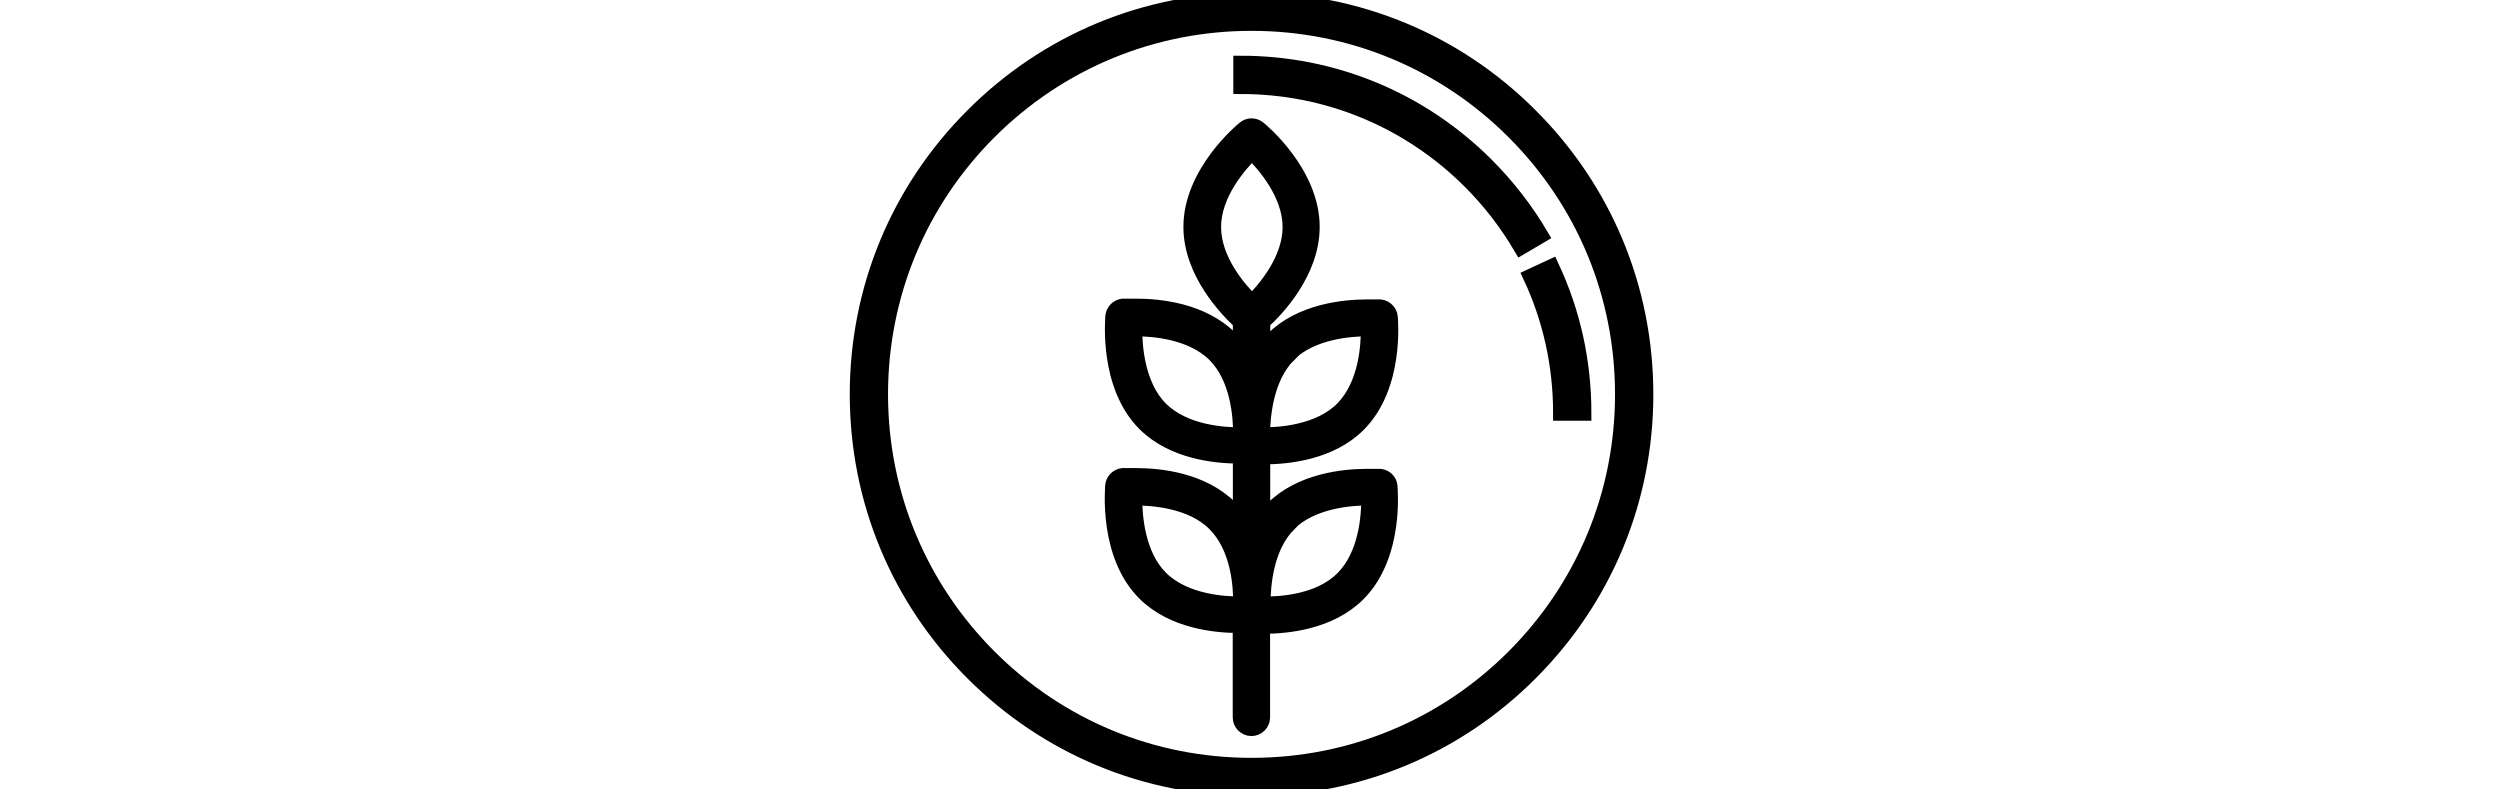
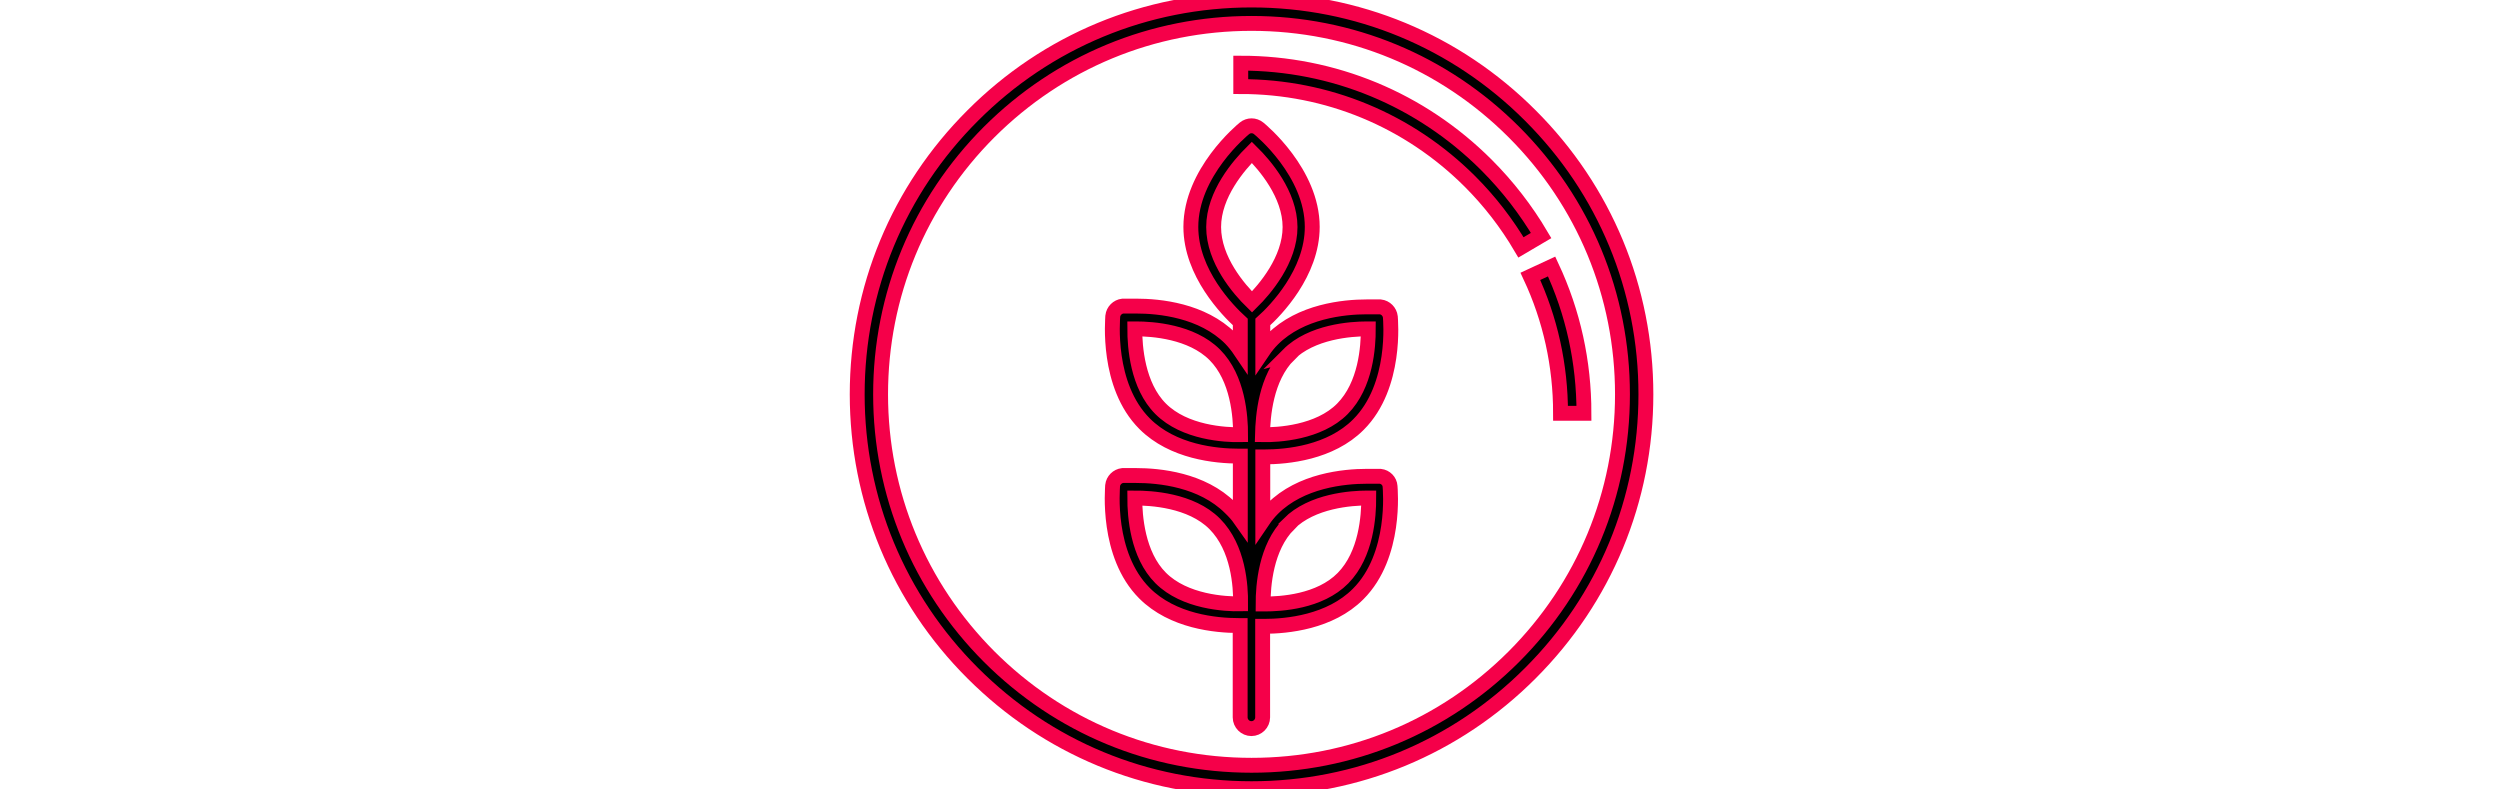
<svg xmlns="http://www.w3.org/2000/svg" version="1.1" id="Layer_1" x="0px" y="0px" width="168px" height="53px" viewBox="0 0 168 53" enable-background="new 0 0 168 53" xml:space="preserve">
  <g>
    <g>
      <g>
-         <path stroke="#000000" stroke-miterlimit="10" d="M102.84,7.764C97.84,2.753,91.184,0,84.104,0     c-7.081,0-13.736,2.753-18.736,7.764c-5.01,5-7.764,11.656-7.764,18.736c0,7.08,2.753,13.736,7.764,18.736     C70.377,50.246,77.023,53,84.104,53c7.08,0,13.736-2.754,18.736-7.764c5.01-5.01,7.764-11.656,7.764-18.736     C110.604,19.419,107.85,12.764,102.84,7.764z M101.732,44.129c-4.71,4.71-10.963,7.298-17.629,7.298     c-6.667,0-12.919-2.588-17.629-7.298c-4.699-4.71-7.298-10.973-7.298-17.629s2.588-12.919,7.298-17.629     c4.71-4.699,10.973-7.298,17.629-7.298s12.919,2.588,17.629,7.298s7.298,10.962,7.298,17.629     C109.03,33.166,106.432,39.419,101.732,44.129z" />
-         <path stroke="#000000" stroke-miterlimit="10" d="M104.269,17.908l-1.429,0.663c1.346,2.877,2.029,5.983,2.029,9.203h1.573     C106.442,24.316,105.718,21.003,104.269,17.908z" />
-         <path stroke="#000000" stroke-miterlimit="10" d="M99.89,11.086C95.48,6.677,89.61,4.244,83.379,4.244v1.573     c5.817,0,11.283,2.267,15.403,6.377c1.335,1.335,2.484,2.826,3.427,4.43l1.355-0.797C102.55,14.109,101.318,12.515,99.89,11.086z     " />
+         <path stroke="#f50049" stroke-miterlimit="10" d="M102.84,7.764C97.84,2.753,91.184,0,84.104,0     c-7.081,0-13.736,2.753-18.736,7.764c-5.01,5-7.764,11.656-7.764,18.736c0,7.08,2.753,13.736,7.764,18.736     C70.377,50.246,77.023,53,84.104,53c7.08,0,13.736-2.754,18.736-7.764c5.01-5.01,7.764-11.656,7.764-18.736     C110.604,19.419,107.85,12.764,102.84,7.764z M101.732,44.129c-4.71,4.71-10.963,7.298-17.629,7.298     c-6.667,0-12.919-2.588-17.629-7.298c-4.699-4.71-7.298-10.973-7.298-17.629s2.588-12.919,7.298-17.629     c4.71-4.699,10.973-7.298,17.629-7.298s12.919,2.588,17.629,7.298s7.298,10.962,7.298,17.629     C109.03,33.166,106.432,39.419,101.732,44.129z" />
+         <path stroke="#f50049" stroke-miterlimit="10" d="M104.269,17.908l-1.429,0.663c1.346,2.877,2.029,5.983,2.029,9.203h1.573     C106.442,24.316,105.718,21.003,104.269,17.908z" />
+         <path stroke="#f50049" stroke-miterlimit="10" d="M99.89,11.086C95.48,6.677,89.61,4.244,83.379,4.244v1.573     c5.817,0,11.283,2.267,15.403,6.377c1.335,1.335,2.484,2.826,3.427,4.43l1.355-0.797C102.55,14.109,101.318,12.515,99.89,11.086z     " />
      </g>
      <g>
        <g>
-           <path stroke="#000000" stroke-miterlimit="10" d="M92.758,32.007c0,0-0.353,0-0.9,0c-1.553,0-4.451,0.29-6.336,2.174      c-0.248,0.249-0.466,0.518-0.662,0.808v-4.285h0.093c1.553,0,4.451-0.279,6.335-2.174c2.588-2.588,2.153-7.05,2.143-7.236      c-0.041-0.352-0.32-0.631-0.672-0.673c0,0-0.353,0-0.9,0c-1.553,0-4.451,0.29-6.336,2.174c-0.248,0.249-0.466,0.518-0.662,0.808      v-1.967c0.849-0.756,3.322-3.292,3.322-6.387c0-3.654-3.457-6.511-3.602-6.625c-0.28-0.228-0.673-0.228-0.953,0      c-0.155,0.124-3.603,2.981-3.603,6.625c0,3.095,2.484,5.621,3.323,6.387v1.925c-0.196-0.29-0.414-0.559-0.662-0.818      c-1.895-1.894-4.783-2.174-6.335-2.174c-0.548,0-0.9,0-0.9,0c-0.352,0.042-0.631,0.321-0.673,0.673      c0,0.187-0.445,4.648,2.143,7.235c1.895,1.895,4.783,2.174,6.335,2.174h0.093v4.244c-0.196-0.279-0.424-0.527-0.673-0.766      c-1.894-1.895-4.782-2.174-6.335-2.174c-0.549,0-0.9,0-0.9,0c-0.352,0.041-0.632,0.321-0.673,0.673      c0,0.187-0.445,4.647,2.143,7.235c1.895,1.895,4.782,2.174,6.335,2.174h0.093v6.17c0,0.414,0.342,0.756,0.756,0.756      c0.415,0,0.755-0.342,0.755-0.756V42.09h0.083c1.553,0,4.451-0.279,6.335-2.174c2.588-2.588,2.153-7.05,2.144-7.236      C93.389,32.328,93.109,32.049,92.758,32.007z M77.996,27.473c-1.563-1.562-1.739-4.171-1.739-5.372h0.093      c1.066,0,3.706,0.166,5.279,1.739c1.574,1.573,1.739,4.172,1.739,5.372C82.344,29.232,79.611,29.088,77.996,27.473z       M83.369,40.578c-1.025,0.021-3.758-0.124-5.373-1.739c-1.563-1.563-1.739-4.171-1.739-5.372c1.035,0,3.768,0.124,5.373,1.738      C83.234,36.82,83.379,39.388,83.369,40.578z M84.135,20.289L84.135,20.289c-0.87-0.849-2.578-2.815-2.578-5.031      s1.718-4.172,2.567-5.021c0.859,0.849,2.567,2.815,2.567,5.021C86.691,17.463,84.994,19.44,84.135,20.289z M86.619,23.829      l-0.041,0.011c1.562-1.563,4.213-1.739,5.279-1.739h0.093c0,1.201-0.155,3.768-1.739,5.372c-1.584,1.605-4.338,1.76-5.373,1.739      C84.869,27.98,85.045,25.403,86.619,23.829z M90.252,38.85c-1.573,1.604-4.202,1.738-5.279,1.738H84.88      c0-1.211,0.176-3.809,1.739-5.372l-0.011-0.011c1.563-1.562,4.214-1.738,5.279-1.738h0.093      C91.98,34.668,91.826,37.245,90.252,38.85z" />
+           <path stroke="#f50049" stroke-miterlimit="10" d="M92.758,32.007c0,0-0.353,0-0.9,0c-1.553,0-4.451,0.29-6.336,2.174      c-0.248,0.249-0.466,0.518-0.662,0.808v-4.285h0.093c1.553,0,4.451-0.279,6.335-2.174c2.588-2.588,2.153-7.05,2.143-7.236      c-0.041-0.352-0.32-0.631-0.672-0.673c0,0-0.353,0-0.9,0c-1.553,0-4.451,0.29-6.336,2.174c-0.248,0.249-0.466,0.518-0.662,0.808      v-1.967c0.849-0.756,3.322-3.292,3.322-6.387c0-3.654-3.457-6.511-3.602-6.625c-0.28-0.228-0.673-0.228-0.953,0      c-0.155,0.124-3.603,2.981-3.603,6.625c0,3.095,2.484,5.621,3.323,6.387v1.925c-0.196-0.29-0.414-0.559-0.662-0.818      c-1.895-1.894-4.783-2.174-6.335-2.174c-0.548,0-0.9,0-0.9,0c-0.352,0.042-0.631,0.321-0.673,0.673      c0,0.187-0.445,4.648,2.143,7.235c1.895,1.895,4.783,2.174,6.335,2.174h0.093v4.244c-0.196-0.279-0.424-0.527-0.673-0.766      c-1.894-1.895-4.782-2.174-6.335-2.174c-0.549,0-0.9,0-0.9,0c-0.352,0.041-0.632,0.321-0.673,0.673      c0,0.187-0.445,4.647,2.143,7.235c1.895,1.895,4.782,2.174,6.335,2.174h0.093v6.17c0,0.414,0.342,0.756,0.756,0.756      c0.415,0,0.755-0.342,0.755-0.756V42.09h0.083c1.553,0,4.451-0.279,6.335-2.174c2.588-2.588,2.153-7.05,2.144-7.236      C93.389,32.328,93.109,32.049,92.758,32.007z M77.996,27.473c-1.563-1.562-1.739-4.171-1.739-5.372h0.093      c1.066,0,3.706,0.166,5.279,1.739c1.574,1.573,1.739,4.172,1.739,5.372C82.344,29.232,79.611,29.088,77.996,27.473z       M83.369,40.578c-1.025,0.021-3.758-0.124-5.373-1.739c-1.563-1.563-1.739-4.171-1.739-5.372c1.035,0,3.768,0.124,5.373,1.738      C83.234,36.82,83.379,39.388,83.369,40.578z M84.135,20.289L84.135,20.289c-0.87-0.849-2.578-2.815-2.578-5.031      s1.718-4.172,2.567-5.021c0.859,0.849,2.567,2.815,2.567,5.021C86.691,17.463,84.994,19.44,84.135,20.289z M86.619,23.829      l-0.041,0.011c1.562-1.563,4.213-1.739,5.279-1.739h0.093c0,1.201-0.155,3.768-1.739,5.372c-1.584,1.605-4.338,1.76-5.373,1.739      C84.869,27.98,85.045,25.403,86.619,23.829z M90.252,38.85c-1.573,1.604-4.202,1.738-5.279,1.738H84.88      c0-1.211,0.176-3.809,1.739-5.372l-0.011-0.011c1.563-1.562,4.214-1.738,5.279-1.738h0.093      C91.98,34.668,91.826,37.245,90.252,38.85z" />
        </g>
      </g>
    </g>
  </g>
</svg>
